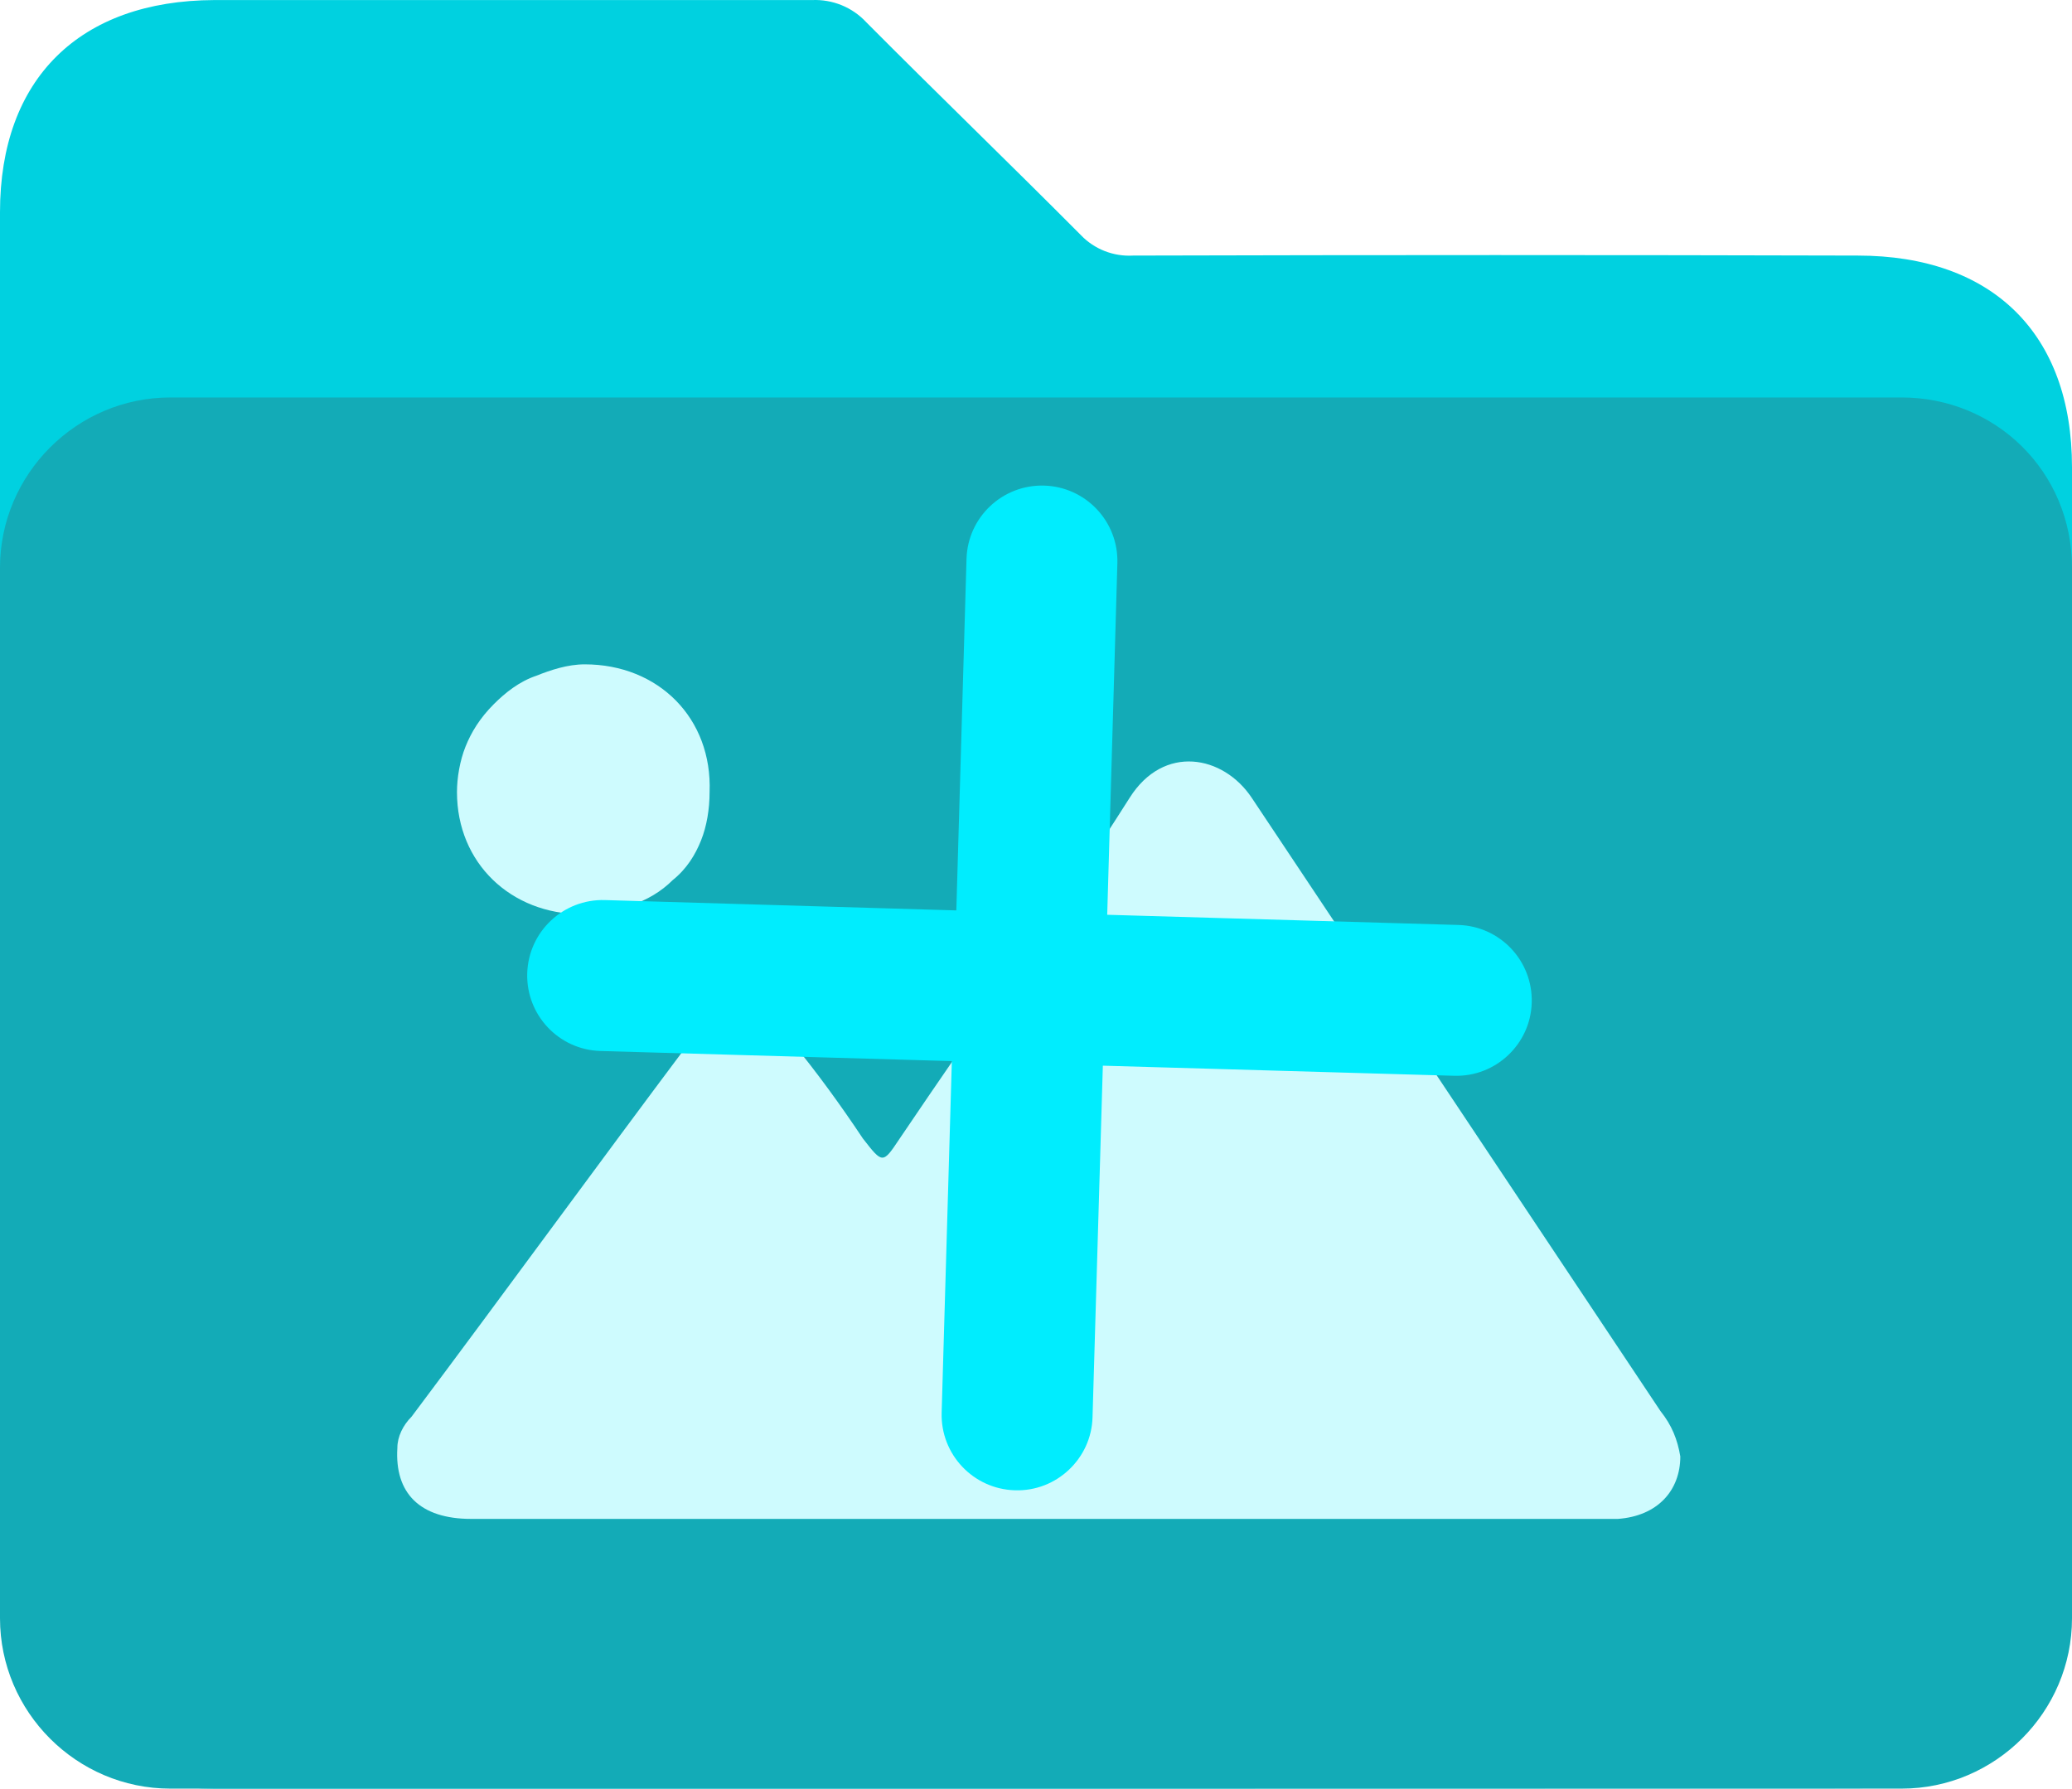
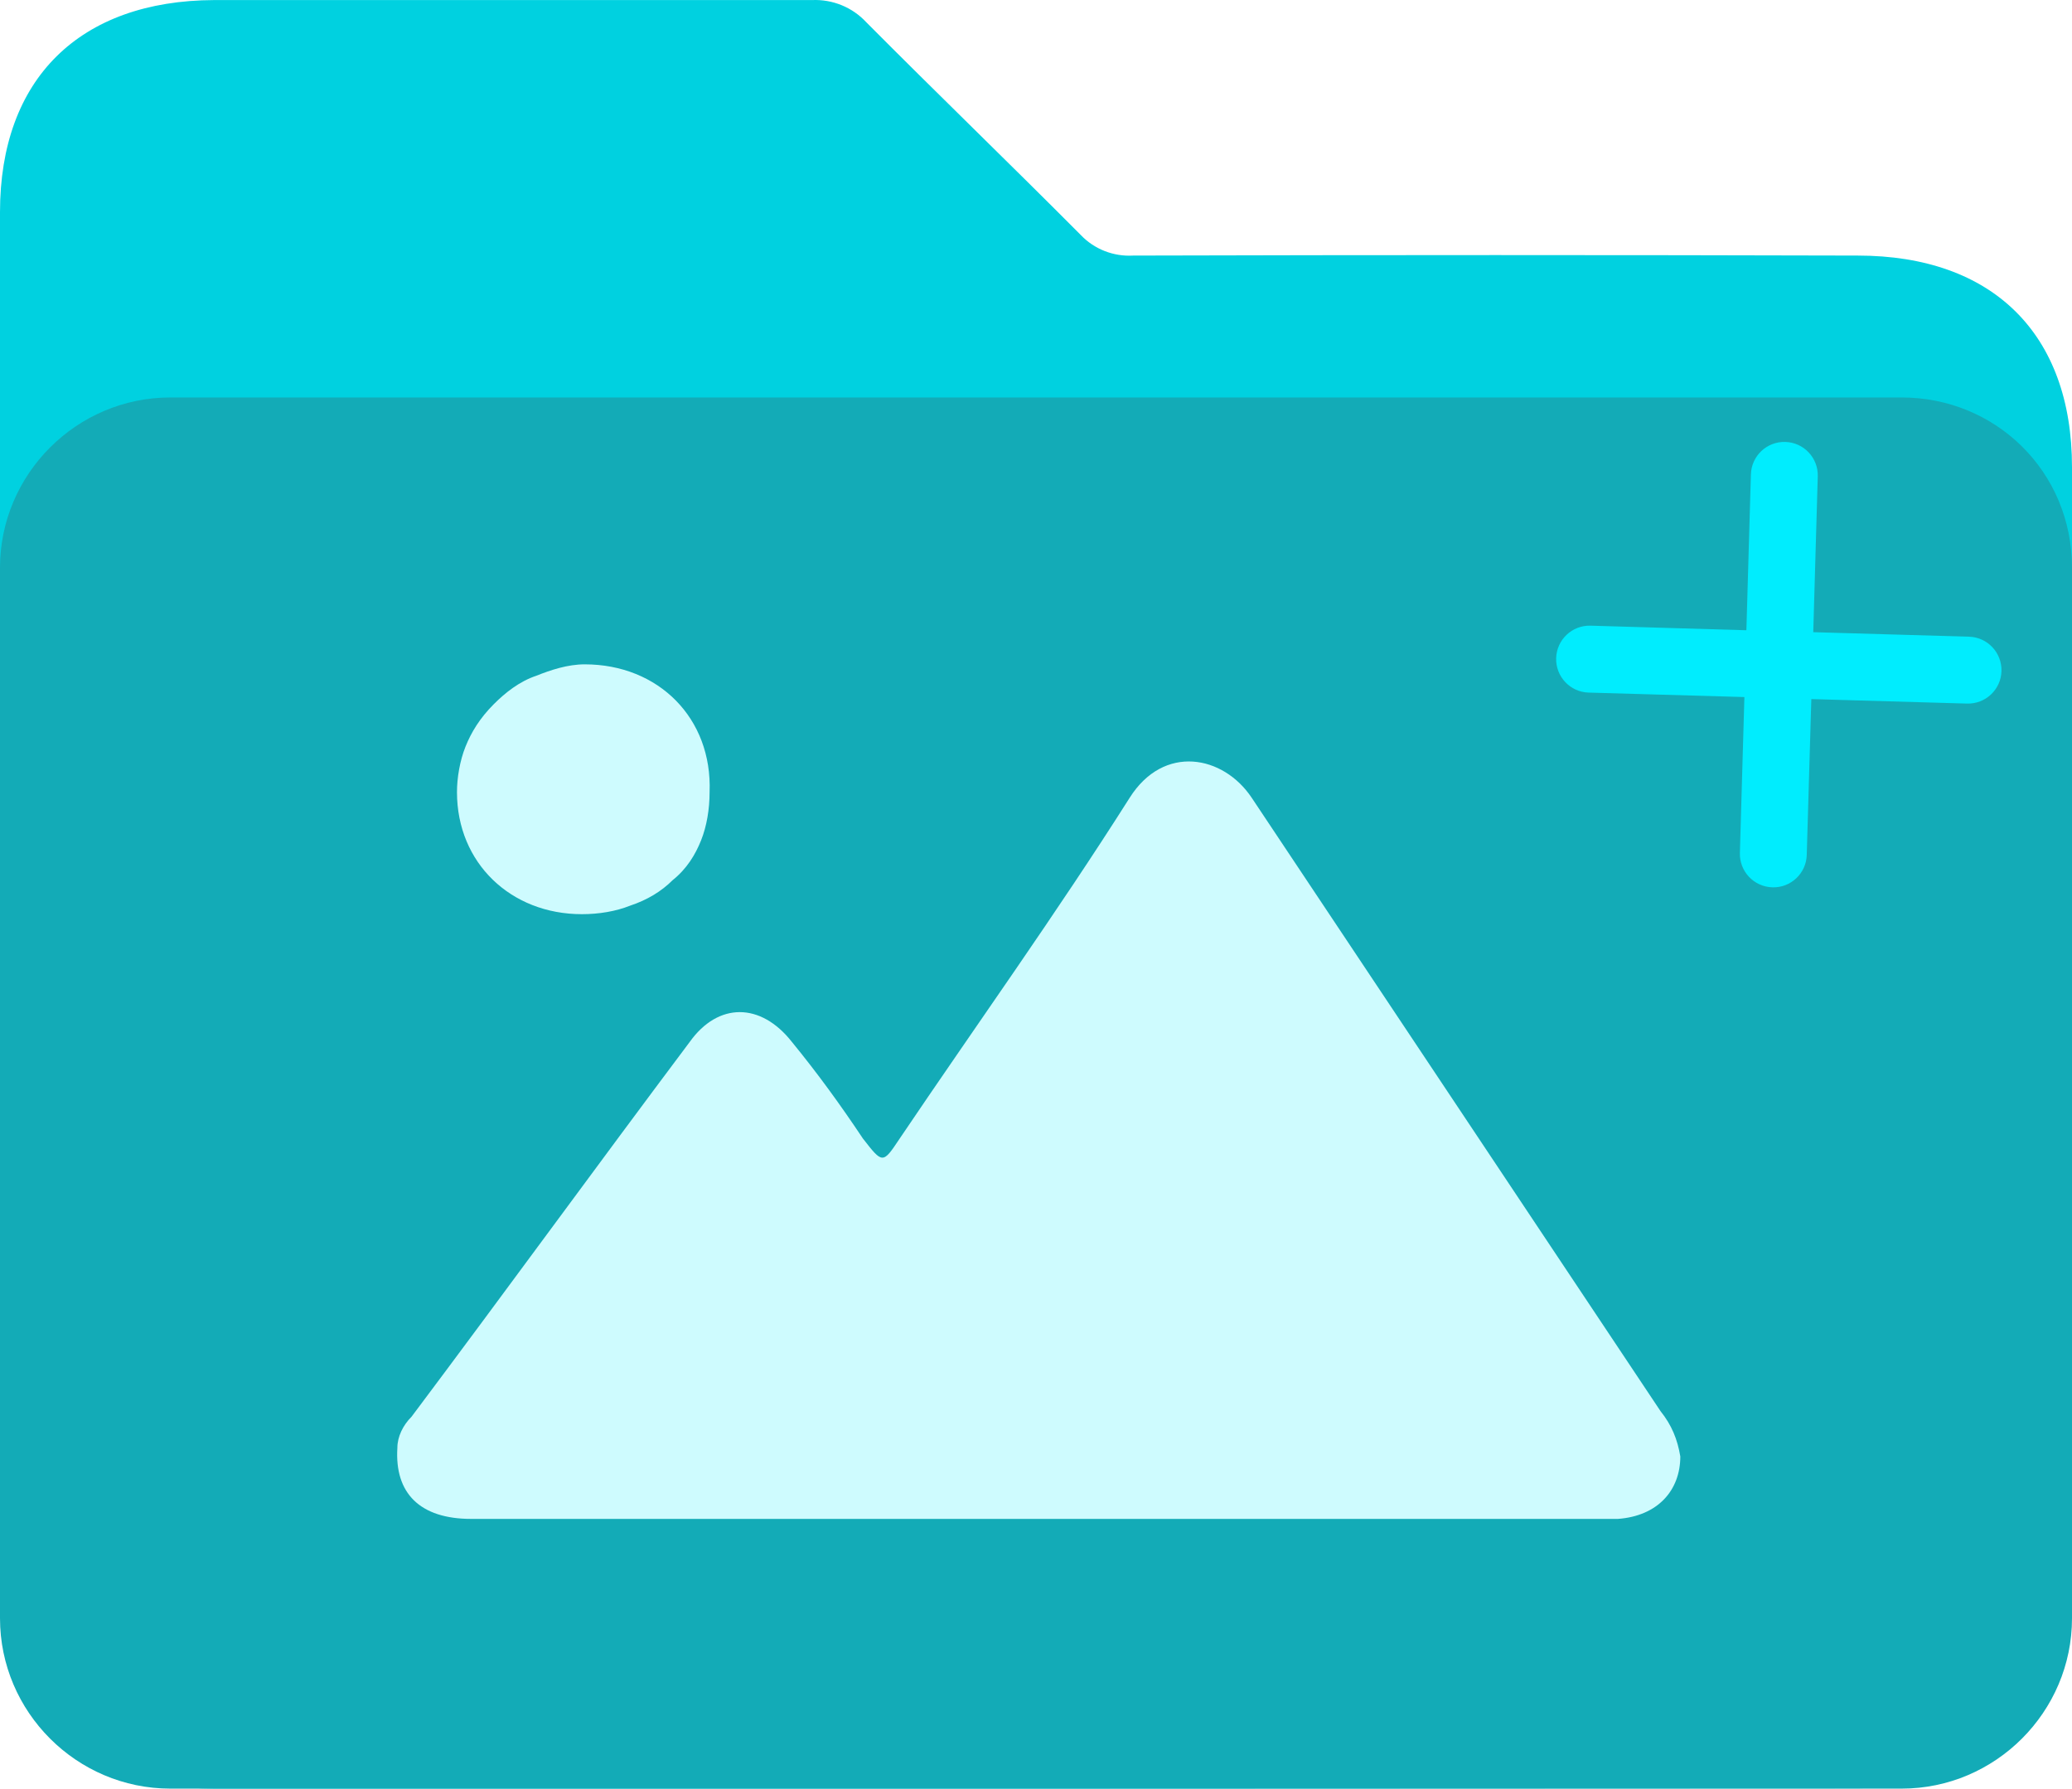
<svg xmlns="http://www.w3.org/2000/svg" width="73" height="63" viewBox="0 0 73 63" fill="none">
  <path d="M36.409 63H7.559C2.806 63 0 60.229 0 55.545V7.472C0 2.781 2.798 0.021 7.547 0.002C14.57 0.002 21.592 0.002 28.614 0.002C28.97 -0.013 29.324 0.049 29.652 0.183C29.98 0.317 30.275 0.52 30.515 0.778C33.017 3.295 35.572 5.758 38.078 8.278C38.313 8.525 38.6 8.717 38.918 8.842C39.237 8.967 39.58 9.022 39.922 9.002C48.431 8.979 56.94 8.979 65.449 9.002C70.206 9.002 73 11.762 73 16.453C73 29.485 73 42.517 73 55.549C73 60.229 70.198 62.985 65.445 62.989L36.409 63Z" fill="#00D1E0" />
  <path d="M3 23C3 19.686 5.686 17 9 17H62C65.314 17 68 19.686 68 23V54C68 57.314 65.314 60 62 60H9C5.686 60 3 57.314 3 54V23Z" fill="#CEFBFE" />
  <path d="M67 14H6C2.7 14 0 16.7 0 20V57C0 60.3 2.7 63 6 63H67C70.3 63 73 60.3 73 57V20C73 16.6 70.3 14 67 14ZM16.4 26.3C16.6 25.8 16.9 25.3 17.4 24.8C17.8 24.4 18.3 24 18.9 23.8C19.4 23.6 20 23.4 20.6 23.4C23.2 23.4 25.1 25.3 25 27.9C25 28.5 24.9 29.1 24.7 29.6C24.5 30.1 24.2 30.6 23.7 31C23.3 31.4 22.8 31.7 22.2 31.9C21.7 32.1 21.1 32.2 20.5 32.2C18 32.2 16.1 30.4 16.1 27.9C16.1 27.4 16.2 26.8 16.4 26.3ZM57 53.5C56.1 53.5 55.3 53.5 54.4 53.5H36.5H16.6C14.8 53.5 13.9 52.6 14 51C14 50.6 14.2 50.2 14.5 49.9C17.8 45.5 21 41.1 24.3 36.7C25.3 35.3 26.8 35.3 27.9 36.7C28.8 37.8 29.6 38.9 30.4 40.1C31.1 41 31.1 41 31.7 40.1C34.4 36.1 37.2 32.2 39.8 28.1C41 26.2 43.1 26.6 44.1 28.1C48.9 35.3 53.7 42.5 58.5 49.7C58.9 50.2 59.1 50.7 59.2 51.3C59.2 52.5 58.4 53.4 57 53.5Z" fill="#13ABB7" />
-   <path d="M51.384 32.58C52.853 32.622 54.008 33.846 53.965 35.314C53.947 36.046 53.628 36.701 53.133 37.168C52.637 37.636 51.964 37.914 51.231 37.892L38.855 37.536L38.492 49.91C38.474 50.648 38.155 51.302 37.66 51.769C37.165 52.236 36.494 52.516 35.757 52.492C34.288 52.449 33.133 51.225 33.176 49.757L33.535 37.375L21.156 37.019C19.688 36.977 18.533 35.753 18.575 34.284C18.618 32.816 19.842 31.661 21.31 31.703L33.693 32.067L34.052 19.685C34.094 18.217 35.318 17.062 36.787 17.104C38.255 17.147 39.41 18.371 39.367 19.839L39.009 32.221L51.384 32.58Z" fill="#00EDFE" />
+   <path d="M69.371 22.426C70.022 22.445 70.534 22.988 70.515 23.639C70.507 23.963 70.365 24.253 70.146 24.461C69.926 24.668 69.628 24.791 69.303 24.782L63.816 24.624L63.655 30.11C63.647 30.436 63.506 30.727 63.287 30.934C63.067 31.141 62.77 31.265 62.443 31.254C61.792 31.235 61.28 30.692 61.299 30.041L61.458 24.552L55.97 24.395C55.319 24.376 54.807 23.833 54.826 23.182C54.845 22.531 55.387 22.019 56.038 22.038L61.528 22.199L61.687 16.71C61.706 16.059 62.248 15.547 62.899 15.566C63.55 15.585 64.062 16.127 64.043 16.778L63.884 22.267L69.371 22.426Z" fill="#00EDFE" />
</svg>
